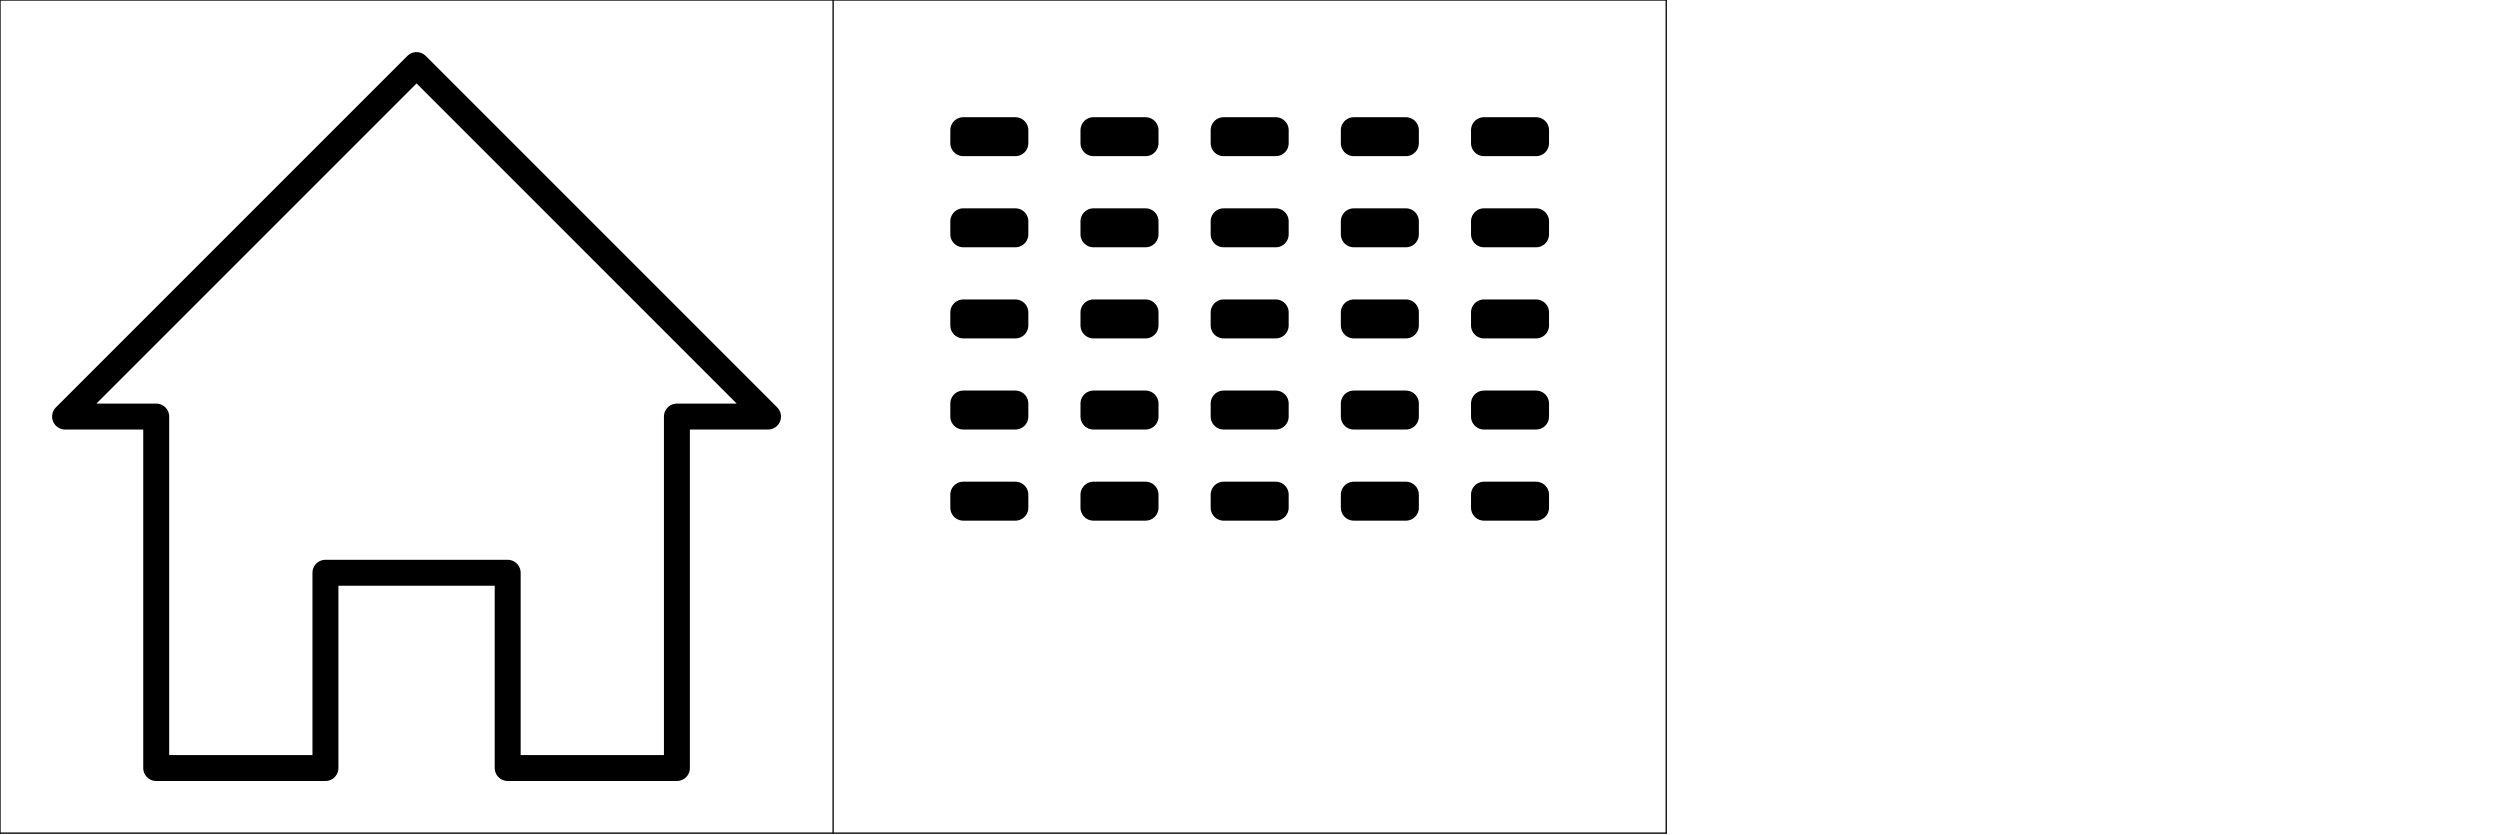
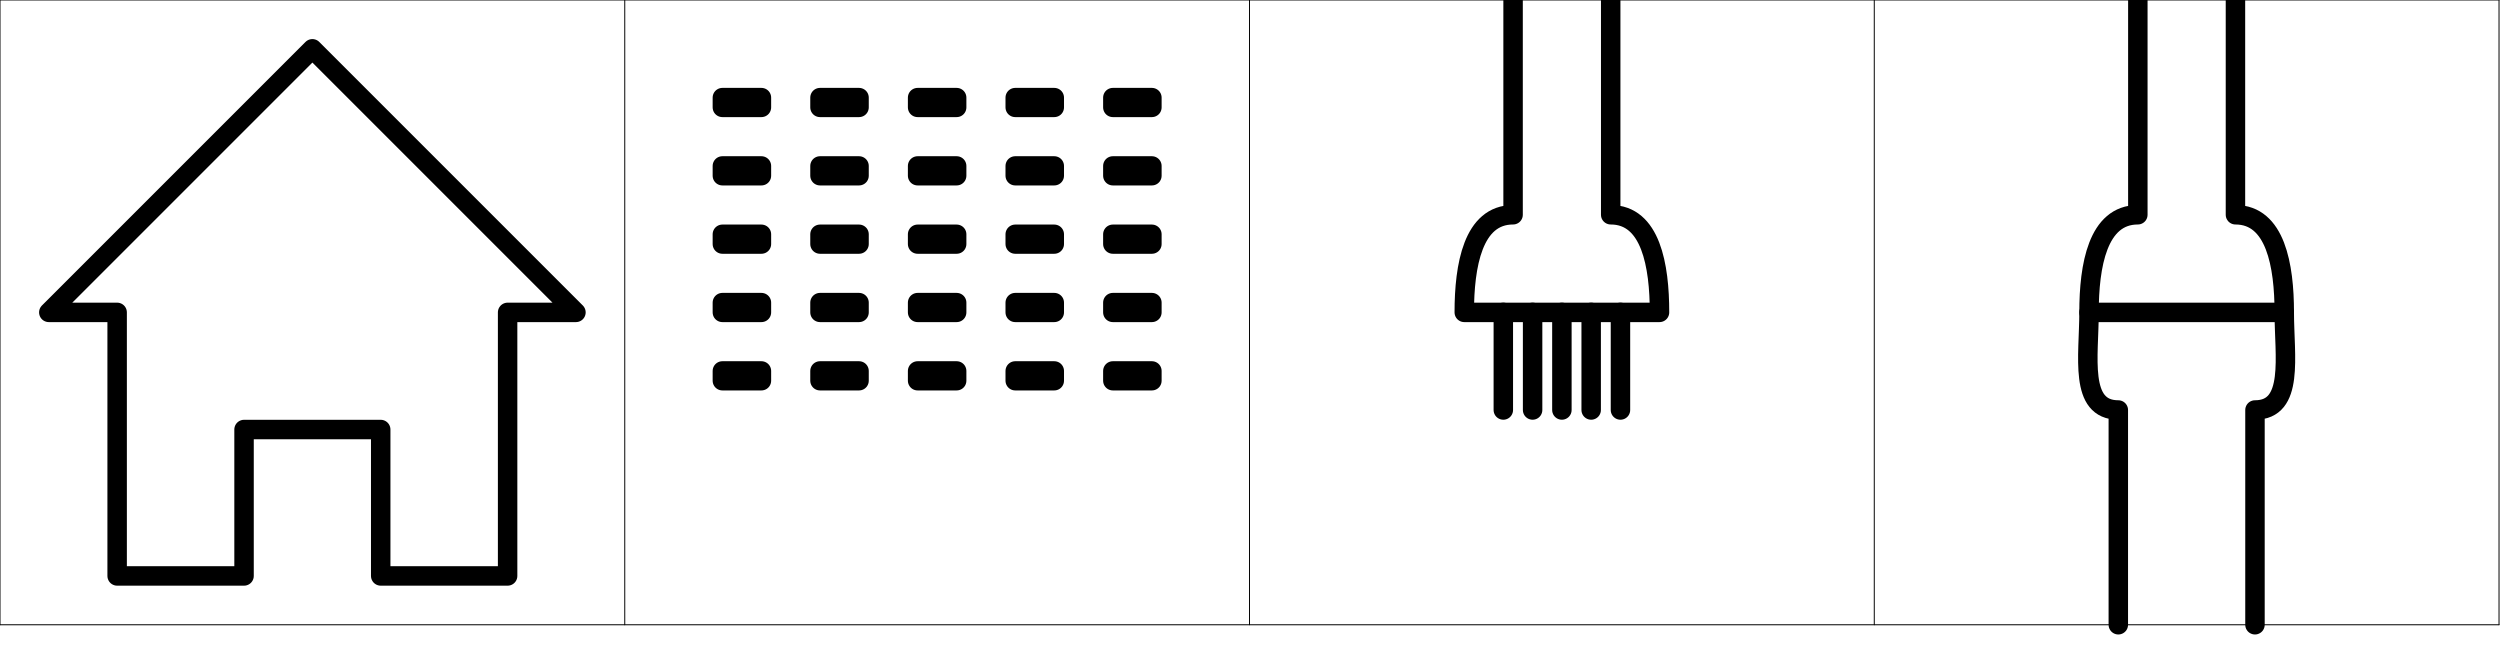
- <svg xmlns="http://www.w3.org/2000/svg" version="1.1" width="192.05" height="64.1" viewBox="0 0 192.05 64.1">
+ <svg xmlns="http://www.w3.org/2000/svg" version="1.1" width="256.1" height="65.993" viewBox="0 0 256.1 65.993">
  <path d="M12 59L25 59L25 44L39 44L39 59L52 59L52 32L59 32L32 5L5 32L12 32Z" style="stroke:rgb(0%,0%,0%); stroke-width: 1.993;stroke-linecap: round;stroke-linejoin: round;stroke-miterlimit: 10;fill: none;" />
  <path d="M74 39L78 39L78 38L74 38Z" style="stroke:rgb(0%,0%,0%); stroke-width: 1.993;stroke-linecap: round;stroke-linejoin: round;stroke-miterlimit: 10;fill: none;" />
  <path d="M84 39L88 39L88 38L84 38Z" style="stroke:rgb(0%,0%,0%); stroke-width: 1.993;stroke-linecap: round;stroke-linejoin: round;stroke-miterlimit: 10;fill: none;" />
  <path d="M94 39L98 39L98 38L94 38Z" style="stroke:rgb(0%,0%,0%); stroke-width: 1.993;stroke-linecap: round;stroke-linejoin: round;stroke-miterlimit: 10;fill: none;" />
  <path d="M104 39L108 39L108 38L104 38Z" style="stroke:rgb(0%,0%,0%); stroke-width: 1.993;stroke-linecap: round;stroke-linejoin: round;stroke-miterlimit: 10;fill: none;" />
  <path d="M114 39L118 39L118 38L114 38Z" style="stroke:rgb(0%,0%,0%); stroke-width: 1.993;stroke-linecap: round;stroke-linejoin: round;stroke-miterlimit: 10;fill: none;" />
  <path d="M74 32L78 32L78 31L74 31Z" style="stroke:rgb(0%,0%,0%); stroke-width: 1.993;stroke-linecap: round;stroke-linejoin: round;stroke-miterlimit: 10;fill: none;" />
  <path d="M84 32L88 32L88 31L84 31Z" style="stroke:rgb(0%,0%,0%); stroke-width: 1.993;stroke-linecap: round;stroke-linejoin: round;stroke-miterlimit: 10;fill: none;" />
  <path d="M94 32L98 32L98 31L94 31Z" style="stroke:rgb(0%,0%,0%); stroke-width: 1.993;stroke-linecap: round;stroke-linejoin: round;stroke-miterlimit: 10;fill: none;" />
  <path d="M104 32L108 32L108 31L104 31Z" style="stroke:rgb(0%,0%,0%); stroke-width: 1.993;stroke-linecap: round;stroke-linejoin: round;stroke-miterlimit: 10;fill: none;" />
  <path d="M114 32L118 32L118 31L114 31Z" style="stroke:rgb(0%,0%,0%); stroke-width: 1.993;stroke-linecap: round;stroke-linejoin: round;stroke-miterlimit: 10;fill: none;" />
  <path d="M74 25L78 25L78 24L74 24Z" style="stroke:rgb(0%,0%,0%); stroke-width: 1.993;stroke-linecap: round;stroke-linejoin: round;stroke-miterlimit: 10;fill: none;" />
  <path d="M84 25L88 25L88 24L84 24Z" style="stroke:rgb(0%,0%,0%); stroke-width: 1.993;stroke-linecap: round;stroke-linejoin: round;stroke-miterlimit: 10;fill: none;" />
  <path d="M94 25L98 25L98 24L94 24Z" style="stroke:rgb(0%,0%,0%); stroke-width: 1.993;stroke-linecap: round;stroke-linejoin: round;stroke-miterlimit: 10;fill: none;" />
  <path d="M104 25L108 25L108 24L104 24Z" style="stroke:rgb(0%,0%,0%); stroke-width: 1.993;stroke-linecap: round;stroke-linejoin: round;stroke-miterlimit: 10;fill: none;" />
  <path d="M114 25L118 25L118 24L114 24Z" style="stroke:rgb(0%,0%,0%); stroke-width: 1.993;stroke-linecap: round;stroke-linejoin: round;stroke-miterlimit: 10;fill: none;" />
  <path d="M74 18L78 18L78 17L74 17Z" style="stroke:rgb(0%,0%,0%); stroke-width: 1.993;stroke-linecap: round;stroke-linejoin: round;stroke-miterlimit: 10;fill: none;" />
  <path d="M84 18L88 18L88 17L84 17Z" style="stroke:rgb(0%,0%,0%); stroke-width: 1.993;stroke-linecap: round;stroke-linejoin: round;stroke-miterlimit: 10;fill: none;" />
  <path d="M94 18L98 18L98 17L94 17Z" style="stroke:rgb(0%,0%,0%); stroke-width: 1.993;stroke-linecap: round;stroke-linejoin: round;stroke-miterlimit: 10;fill: none;" />
  <path d="M104 18L108 18L108 17L104 17Z" style="stroke:rgb(0%,0%,0%); stroke-width: 1.993;stroke-linecap: round;stroke-linejoin: round;stroke-miterlimit: 10;fill: none;" />
  <path d="M114 18L118 18L118 17L114 17Z" style="stroke:rgb(0%,0%,0%); stroke-width: 1.993;stroke-linecap: round;stroke-linejoin: round;stroke-miterlimit: 10;fill: none;" />
  <path d="M74 11L78 11L78 10L74 10Z" style="stroke:rgb(0%,0%,0%); stroke-width: 1.993;stroke-linecap: round;stroke-linejoin: round;stroke-miterlimit: 10;fill: none;" />
  <path d="M84 11L88 11L88 10L84 10Z" style="stroke:rgb(0%,0%,0%); stroke-width: 1.993;stroke-linecap: round;stroke-linejoin: round;stroke-miterlimit: 10;fill: none;" />
  <path d="M94 11L98 11L98 10L94 10Z" style="stroke:rgb(0%,0%,0%); stroke-width: 1.993;stroke-linecap: round;stroke-linejoin: round;stroke-miterlimit: 10;fill: none;" />
  <path d="M104 11L108 11L108 10L104 10Z" style="stroke:rgb(0%,0%,0%); stroke-width: 1.993;stroke-linecap: round;stroke-linejoin: round;stroke-miterlimit: 10;fill: none;" />
  <path d="M114 11L118 11L118 10L114 10Z" style="stroke:rgb(0%,0%,0%); stroke-width: 1.993;stroke-linecap: round;stroke-linejoin: round;stroke-miterlimit: 10;fill: none;" />
-   <path d="M0 64L192 -0" style="stroke:rgb(0%,0%,0%); stroke-width: 0;stroke-linecap: round;stroke-linejoin: round;stroke-miterlimit: 10;fill: none;" />
+   <path d="M155 -0L155 22C150.887 22,150 27.212,150 32L170 32C170 27.212,169.113 22,165 22L165 -0" style="stroke:rgb(0%,0%,0%); stroke-width: 1.993;stroke-linecap: round;stroke-linejoin: round;stroke-miterlimit: 10;fill: none;" />
+   <path d="M160 32L160 42" style="stroke:rgb(0%,0%,0%); stroke-width: 1.993;stroke-linecap: round;stroke-linejoin: round;stroke-miterlimit: 10;fill: none;" />
+   <path d="M157 32L157 42" style="stroke:rgb(0%,0%,0%); stroke-width: 1.993;stroke-linecap: round;stroke-linejoin: round;stroke-miterlimit: 10;fill: none;" />
+   <path d="M154 32L154 42" style="stroke:rgb(0%,0%,0%); stroke-width: 1.993;stroke-linecap: round;stroke-linejoin: round;stroke-miterlimit: 10;fill: none;" />
+   <path d="M163 32L163 42" style="stroke:rgb(0%,0%,0%); stroke-width: 1.993;stroke-linecap: round;stroke-linejoin: round;stroke-miterlimit: 10;fill: none;" />
+   <path d="M166 32L166 42" style="stroke:rgb(0%,0%,0%); stroke-width: 1.993;stroke-linecap: round;stroke-linejoin: round;stroke-miterlimit: 10;fill: none;" />
+   <path d="M219 -0L219 22C214.887 22,214 27.212,214 32L234 32C234 27.212,233.113 22,229 22L229 -0" style="stroke:rgb(0%,0%,0%); stroke-width: 1.993;stroke-linecap: round;stroke-linejoin: round;stroke-miterlimit: 10;fill: none;" />
+   <path d="M217 64L217 42C212.948 42,214 36.505,214 32" style="stroke:rgb(0%,0%,0%); stroke-width: 1.993;stroke-linecap: round;stroke-linejoin: round;stroke-miterlimit: 10;fill: none;" />
+   <path d="M231 64L231 42C235.052 42,234 36.505,234 32" style="stroke:rgb(0%,0%,0%); stroke-width: 1.993;stroke-linecap: round;stroke-linejoin: round;stroke-miterlimit: 10;fill: none;" />
+   <path d="M0 64L256 -0" style="stroke:rgb(0%,0%,0%); stroke-width: 0;stroke-linecap: round;stroke-linejoin: round;stroke-miterlimit: 10;fill: none;" />
  <path d="M0 64L0 -0" style="stroke:rgb(0%,0%,0%); stroke-width: 0.1;stroke-linecap: round;stroke-linejoin: round;stroke-miterlimit: 10;fill: none;" />
  <path d="M64 64L64 -0" style="stroke:rgb(0%,0%,0%); stroke-width: 0.1;stroke-linecap: round;stroke-linejoin: round;stroke-miterlimit: 10;fill: none;" />
  <path d="M128 64L128 -0" style="stroke:rgb(0%,0%,0%); stroke-width: 0.1;stroke-linecap: round;stroke-linejoin: round;stroke-miterlimit: 10;fill: none;" />
-   <path d="M0 64L128 64" style="stroke:rgb(0%,0%,0%); stroke-width: 0.1;stroke-linecap: round;stroke-linejoin: round;stroke-miterlimit: 10;fill: none;" />
-   <path d="M0 -0L128 -0" style="stroke:rgb(0%,0%,0%); stroke-width: 0.1;stroke-linecap: round;stroke-linejoin: round;stroke-miterlimit: 10;fill: none;" />
+   <path d="M192 64L192 -0" style="stroke:rgb(0%,0%,0%); stroke-width: 0.1;stroke-linecap: round;stroke-linejoin: round;stroke-miterlimit: 10;fill: none;" />
+   <path d="M256 64L256 -0" style="stroke:rgb(0%,0%,0%); stroke-width: 0.1;stroke-linecap: round;stroke-linejoin: round;stroke-miterlimit: 10;fill: none;" />
+   <path d="M0 64L256 64" style="stroke:rgb(0%,0%,0%); stroke-width: 0.1;stroke-linecap: round;stroke-linejoin: round;stroke-miterlimit: 10;fill: none;" />
+   <path d="M0 -0L256 -0" style="stroke:rgb(0%,0%,0%); stroke-width: 0.1;stroke-linecap: round;stroke-linejoin: round;stroke-miterlimit: 10;fill: none;" />
</svg>
